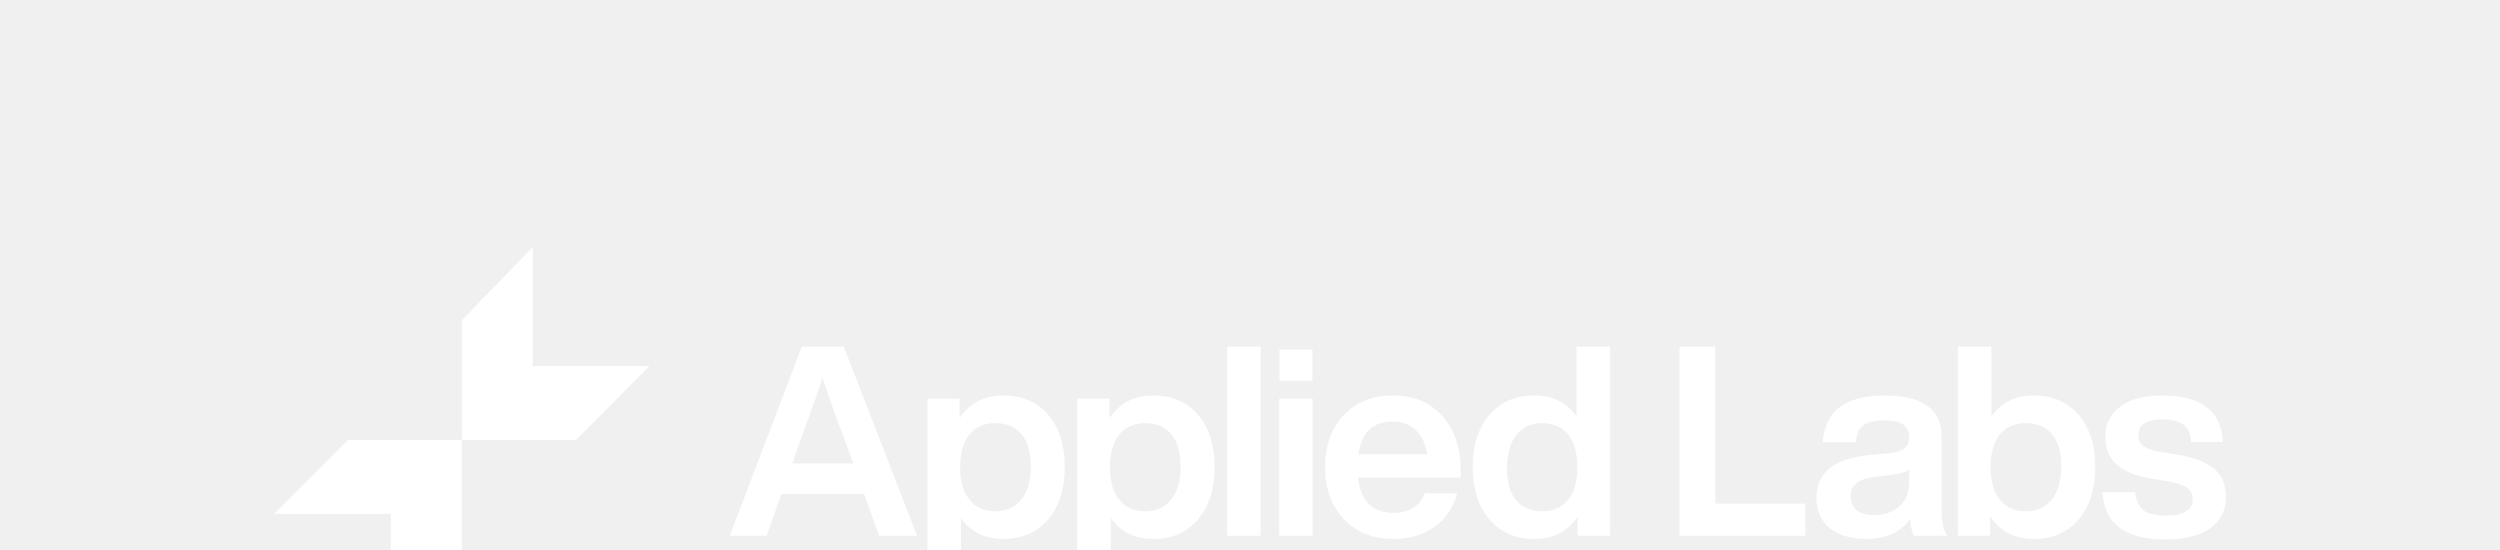
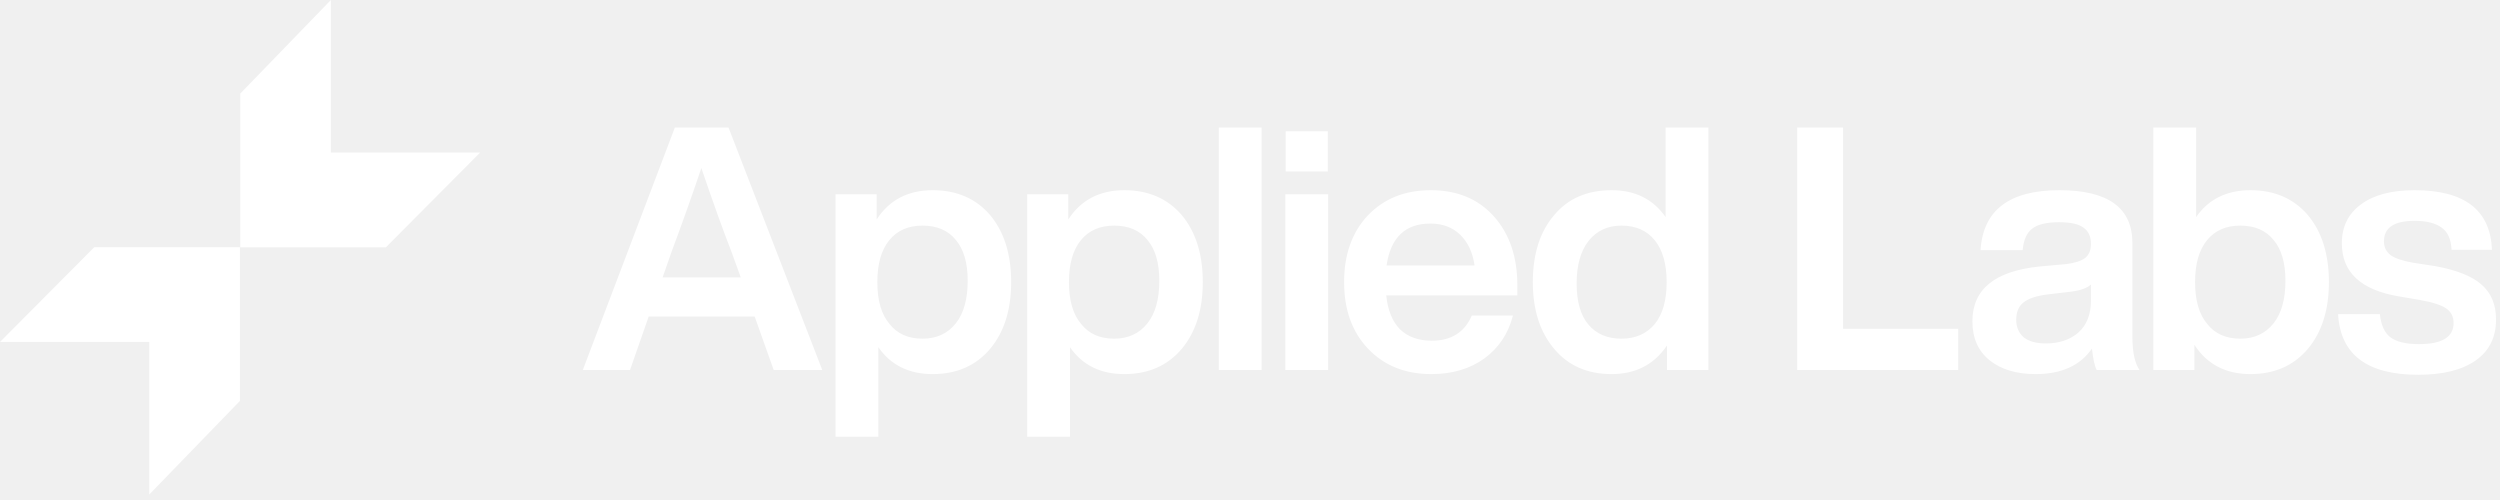
- <svg xmlns="http://www.w3.org/2000/svg" viewBox="0 0 500 110" fill="none">
-   <path fill-rule="evenodd" clip-rule="evenodd" d="M175.815 107.149H183.412L168.75 69.324H160.356L145.959 107.149H153.343L156.265 98.808H172.84L175.815 107.149ZM158.443 92.699L159.878 88.609C161.472 84.359 163.012 80.038 164.5 75.646C166.377 81.136 167.935 85.456 169.175 88.609L170.662 92.699H158.443ZM252.122 107.149H245.428V69.324H252.122V107.149ZM315.313 69.324V83.296C313.365 80.498 310.55 79.099 306.867 79.099C303.042 79.099 300.049 80.392 297.888 82.977C295.657 85.563 294.542 89.051 294.542 93.443C294.542 97.764 295.657 101.235 297.888 103.855C300.084 106.476 303.077 107.787 306.867 107.787C310.621 107.787 313.507 106.299 315.526 103.324V107.149H322.007V69.324H315.313ZM303.254 100.084C302.014 98.631 301.395 96.489 301.395 93.655C301.395 90.822 302.014 88.609 303.254 87.015C304.529 85.421 306.247 84.624 308.407 84.624C310.638 84.624 312.374 85.386 313.613 86.909C314.853 88.431 315.473 90.609 315.473 93.443C315.473 96.276 314.853 98.454 313.613 99.977C312.338 101.5 310.603 102.262 308.407 102.262C306.211 102.262 304.494 101.536 303.254 100.084ZM343.064 69.324V100.721H361.073V107.149H335.892V69.324H343.064ZM406.779 79.099C410.533 79.099 413.526 80.392 415.757 82.977C417.953 85.598 419.051 89.087 419.051 93.443C419.051 97.764 417.953 101.235 415.757 103.855C413.526 106.476 410.533 107.787 406.779 107.787C402.918 107.787 399.996 106.264 398.013 103.218V107.149H391.585V69.324H398.279V83.296C400.227 80.498 403.06 79.099 406.779 79.099ZM400.032 99.977C401.236 101.5 402.954 102.262 405.185 102.262C407.381 102.262 409.116 101.465 410.391 99.871C411.631 98.313 412.251 96.099 412.251 93.23C412.251 90.433 411.631 88.308 410.391 86.855C409.187 85.368 407.452 84.624 405.185 84.624C402.954 84.624 401.218 85.386 399.979 86.909C398.739 88.431 398.119 90.609 398.119 93.443C398.119 96.312 398.757 98.49 400.032 99.977ZM433.025 107.893C425.021 107.893 420.841 104.741 420.487 98.436H427.022C427.199 100.137 427.748 101.341 428.669 102.049C429.625 102.757 431.112 103.112 433.131 103.112C436.744 103.112 438.55 102.014 438.55 99.818C438.55 98.826 438.16 98.065 437.381 97.533C436.602 97.002 435.203 96.559 433.184 96.205L430.05 95.674C424.064 94.682 421.072 91.92 421.072 87.386C421.072 84.801 422.063 82.782 424.047 81.33C426.03 79.843 428.828 79.099 432.44 79.099C440.268 79.099 444.305 82.198 444.553 88.396H438.231C438.16 86.767 437.647 85.616 436.69 84.943C435.734 84.234 434.318 83.88 432.44 83.88C429.253 83.88 427.659 84.943 427.659 87.068C427.659 87.989 428.013 88.715 428.722 89.246C429.43 89.742 430.599 90.131 432.228 90.415L435.681 90.946C439.01 91.548 441.419 92.504 442.906 93.815C444.429 95.125 445.19 96.949 445.19 99.287C445.19 102.049 444.128 104.174 442.003 105.662C439.878 107.149 436.885 107.893 433.025 107.893ZM382.737 107.149H389.431C388.687 106.087 388.315 104.351 388.315 101.943V87.333C388.315 81.844 384.508 79.099 376.893 79.099C369.066 79.099 364.958 82.216 364.568 88.449H371.155C371.297 86.855 371.793 85.74 372.643 85.102C373.493 84.429 374.892 84.093 376.84 84.093C378.646 84.093 379.921 84.376 380.665 84.943C381.444 85.474 381.834 86.324 381.834 87.493C381.834 88.449 381.533 89.175 380.93 89.671C380.328 90.131 379.337 90.45 377.955 90.627L373.812 90.999C366.799 91.707 363.293 94.558 363.293 99.552C363.293 102.138 364.178 104.156 365.949 105.608C367.755 107.06 370.164 107.787 373.174 107.787C377.212 107.787 380.151 106.458 381.993 103.802C382.17 105.467 382.418 106.582 382.737 107.149ZM379.868 101.305C378.558 102.439 376.858 103.005 374.768 103.005C373.28 103.005 372.129 102.687 371.315 102.049C370.536 101.376 370.146 100.455 370.146 99.287C370.146 98.118 370.518 97.232 371.262 96.63C372.041 95.993 373.316 95.568 375.087 95.355L378.699 94.93C380.151 94.753 381.196 94.381 381.834 93.815V96.311C381.834 98.472 381.178 100.137 379.868 101.305ZM292.121 93.921V95.515H271.615C271.863 97.852 272.589 99.623 273.793 100.827C275.033 101.996 276.679 102.58 278.734 102.58C281.779 102.58 283.869 101.27 285.002 98.649H291.431C290.722 101.447 289.235 103.678 286.968 105.343C284.701 106.972 281.939 107.787 278.68 107.787C274.608 107.787 271.314 106.476 268.799 103.855C266.285 101.234 265.027 97.764 265.027 93.443C265.027 89.122 266.267 85.651 268.746 83.03C271.261 80.409 274.537 79.099 278.574 79.099C282.718 79.099 286.012 80.463 288.456 83.19C290.899 85.917 292.121 89.494 292.121 93.921ZM278.521 84.305C274.59 84.305 272.305 86.483 271.668 90.84H285.427C285.144 88.821 284.4 87.227 283.196 86.058C281.992 84.89 280.434 84.305 278.521 84.305ZM255.892 76.177H262.479V69.908H255.892V76.177ZM255.839 107.149H262.533V79.737H255.839V107.149ZM239.631 82.977C237.4 80.392 234.407 79.099 230.653 79.099C226.792 79.099 223.87 80.622 221.887 83.668V79.737H215.459V117.562H222.153V103.59C224.101 106.388 226.934 107.787 230.653 107.787C234.407 107.787 237.4 106.476 239.631 103.855C241.827 101.234 242.925 97.764 242.925 93.443C242.925 89.087 241.827 85.598 239.631 82.977ZM229.059 102.262C226.828 102.262 225.11 101.5 223.906 99.977C222.631 98.49 221.993 96.311 221.993 93.443C221.993 90.609 222.613 88.431 223.853 86.908C225.092 85.385 226.828 84.624 229.059 84.624C231.326 84.624 233.061 85.368 234.265 86.855C235.505 88.307 236.125 90.432 236.125 93.23C236.125 96.099 235.505 98.313 234.265 99.871C232.99 101.465 231.255 102.262 229.059 102.262ZM200.684 79.099C204.438 79.099 207.431 80.392 209.662 82.977C211.858 85.598 212.956 89.087 212.956 93.443C212.956 97.764 211.858 101.234 209.662 103.855C207.431 106.476 204.438 107.787 200.684 107.787C196.965 107.787 194.132 106.388 192.184 103.59V117.562H185.49V79.737H191.918V83.668C193.902 80.622 196.824 79.099 200.684 79.099ZM193.937 99.977C195.141 101.5 196.859 102.262 199.09 102.262C201.286 102.262 203.022 101.465 204.297 99.871C205.536 98.313 206.156 96.099 206.156 93.23C206.156 90.432 205.536 88.307 204.297 86.855C203.092 85.368 201.357 84.624 199.09 84.624C196.859 84.624 195.124 85.385 193.884 86.908C192.644 88.431 192.025 90.609 192.025 93.443C192.025 96.311 192.662 98.49 193.937 99.977Z" fill="white" />
-   <path fill-rule="evenodd" clip-rule="evenodd" d="M106.56 49.428L92.382 64.032V88.01H115.164L129.904 73.226H106.56V49.428ZM78.153 126.572L92.338 111.968V87.99H69.557L54.809 102.774H78.153L78.153 126.572Z" fill="white" />
+ <svg xmlns="http://www.w3.org/2000/svg" width="500" height="100" viewBox="0 0 500 100" fill="none">
+   <path fill-rule="evenodd" clip-rule="evenodd" d="M154.739 74.001H164.454L145.705 25.507H134.971L116.56 74.001H126.003L129.739 63.308H150.935L154.739 74.001ZM132.524 55.475L134.359 50.231C136.398 44.782 138.367 39.243 140.27 33.612C142.67 40.65 144.662 46.19 146.248 50.231L148.15 55.475H132.524ZM252.318 74.001H243.758V25.507H252.318V74.001ZM333.125 25.507V43.42C330.634 39.833 327.034 38.039 322.325 38.039C317.433 38.039 313.606 39.697 310.843 43.011C307.99 46.326 306.564 50.798 306.564 56.429C306.564 61.968 307.99 66.419 310.843 69.778C313.651 73.138 317.478 74.819 322.325 74.819C327.125 74.819 330.816 72.911 333.398 69.097V74.001H341.685V25.507H333.125ZM317.705 64.943C316.119 63.081 315.327 60.334 315.327 56.701C315.327 53.069 316.119 50.231 317.705 48.188C319.335 46.144 321.532 45.123 324.294 45.123C327.147 45.123 329.367 46.099 330.951 48.051C332.537 50.004 333.33 52.796 333.33 56.429C333.33 60.061 332.537 62.854 330.951 64.806C329.321 66.758 327.102 67.735 324.294 67.735C321.486 67.735 319.29 66.805 317.705 64.943ZM368.612 25.507V65.76H391.642V74.001H359.441V25.507H368.612ZM450.089 38.039C454.89 38.039 458.717 39.697 461.57 43.011C464.378 46.371 465.783 50.844 465.783 56.429C465.783 61.968 464.378 66.419 461.57 69.778C458.717 73.138 454.89 74.819 450.089 74.819C445.152 74.819 441.416 72.866 438.88 68.961V74.001H430.66V25.507H439.22V43.42C441.711 39.833 445.334 38.039 450.089 38.039ZM441.462 64.806C443.001 66.758 445.198 67.735 448.051 67.735C450.859 67.735 453.078 66.714 454.708 64.67C456.294 62.672 457.087 59.834 457.087 56.156C457.087 52.569 456.294 49.845 454.708 47.983C453.169 46.076 450.95 45.123 448.051 45.123C445.198 45.123 442.978 46.099 441.394 48.051C439.808 50.004 439.015 52.796 439.015 56.429C439.015 60.107 439.831 62.899 441.462 64.806ZM483.652 74.955C473.417 74.955 468.072 70.914 467.619 62.831H475.976C476.202 65.011 476.904 66.555 478.082 67.462C479.304 68.37 481.206 68.825 483.788 68.825C488.408 68.825 490.717 67.418 490.717 64.602C490.717 63.33 490.219 62.354 489.222 61.673C488.226 60.992 486.437 60.424 483.855 59.97L479.848 59.289C472.193 58.018 468.367 54.476 468.367 48.664C468.367 45.35 469.634 42.761 472.171 40.9C474.707 38.993 478.285 38.039 482.904 38.039C492.914 38.039 498.077 42.012 498.394 49.958H490.309C490.219 47.87 489.563 46.394 488.339 45.531C487.116 44.623 485.306 44.169 482.904 44.169C478.829 44.169 476.79 45.531 476.79 48.256C476.79 49.436 477.243 50.367 478.15 51.048C479.055 51.684 480.55 52.183 482.633 52.546L487.049 53.228C491.306 53.999 494.386 55.225 496.288 56.905C498.235 58.586 499.208 60.924 499.208 63.921C499.208 67.462 497.85 70.187 495.133 72.094C492.416 74.001 488.588 74.955 483.652 74.955ZM419.345 74.001H427.905C426.954 72.639 426.478 70.414 426.478 67.326V48.596C426.478 41.558 421.61 38.039 411.872 38.039C401.863 38.039 396.61 42.035 396.111 50.026H404.534C404.716 47.983 405.35 46.553 406.437 45.736C407.524 44.873 409.313 44.442 411.804 44.442C414.114 44.442 415.744 44.805 416.696 45.531C417.692 46.212 418.191 47.302 418.191 48.8C418.191 50.026 417.806 50.957 417.034 51.593C416.265 52.183 414.997 52.592 413.23 52.819L407.932 53.296C398.964 54.204 394.481 57.859 394.481 64.261C394.481 67.576 395.612 70.164 397.877 72.025C400.187 73.887 403.267 74.819 407.116 74.819C412.28 74.819 416.038 73.115 418.394 69.71C418.62 71.844 418.937 73.274 419.345 74.001ZM415.676 66.508C414.001 67.962 411.827 68.688 409.155 68.688C407.252 68.688 405.78 68.28 404.739 67.462C403.743 66.6 403.244 65.419 403.244 63.921C403.244 62.422 403.72 61.287 404.671 60.515C405.667 59.698 407.298 59.153 409.563 58.881L414.182 58.336C416.038 58.109 417.375 57.632 418.191 56.905V60.107C418.191 62.876 417.352 65.011 415.676 66.508ZM303.468 57.042V59.085H277.245C277.563 62.082 278.491 64.352 280.031 65.896C281.616 67.394 283.721 68.143 286.349 68.143C290.243 68.143 292.916 66.464 294.364 63.103H302.586C301.679 66.691 299.777 69.551 296.878 71.685C293.979 73.774 290.448 74.819 286.28 74.819C281.073 74.819 276.861 73.138 273.644 69.778C270.43 66.418 268.821 61.968 268.821 56.429C268.821 50.889 270.407 46.439 273.577 43.079C276.793 39.719 280.982 38.039 286.144 38.039C291.444 38.039 295.656 39.787 298.781 43.284C301.905 46.78 303.468 51.366 303.468 57.042ZM286.077 44.714C281.05 44.714 278.128 47.506 277.313 53.091H294.908C294.546 50.503 293.595 48.46 292.055 46.962C290.515 45.463 288.523 44.714 286.077 44.714ZM257.139 34.293H265.563V26.256H257.139V34.293ZM257.072 74.001H265.632V38.857H257.072V74.001ZM236.345 43.011C233.492 39.697 229.665 38.039 224.864 38.039C219.927 38.039 216.19 39.992 213.655 43.897V38.857H205.435V87.351H213.995V69.438C216.486 73.025 220.109 74.819 224.864 74.819C229.665 74.819 233.492 73.138 236.345 69.778C239.153 66.418 240.558 61.968 240.558 56.429C240.558 50.844 239.153 46.371 236.345 43.011ZM222.826 67.735C219.973 67.735 217.776 66.758 216.237 64.806C214.606 62.899 213.79 60.107 213.79 56.429C213.79 52.796 214.583 50.004 216.169 48.051C217.753 46.099 219.973 45.123 222.826 45.123C225.725 45.123 227.944 46.076 229.483 47.983C231.069 49.845 231.862 52.569 231.862 56.156C231.862 59.834 231.069 62.672 229.483 64.67C227.853 66.714 225.634 67.735 222.826 67.735ZM186.541 38.039C191.341 38.039 195.169 39.697 198.022 43.011C200.83 46.371 202.234 50.844 202.234 56.429C202.234 61.968 200.83 66.418 198.022 69.778C195.169 73.138 191.341 74.819 186.541 74.819C181.785 74.819 178.162 73.025 175.671 69.438V87.351H167.111V38.857H175.331V43.897C177.868 39.992 181.605 38.039 186.541 38.039ZM177.913 64.806C179.453 66.758 181.65 67.735 184.503 67.735C187.311 67.735 189.531 66.714 191.161 64.67C192.745 62.672 193.538 59.834 193.538 56.156C193.538 52.569 192.745 49.845 191.161 47.983C189.62 46.076 187.401 45.123 184.503 45.123C181.65 45.123 179.431 46.099 177.845 48.051C176.26 50.004 175.468 52.796 175.468 56.429C175.468 60.107 176.283 62.899 177.913 64.806Z" fill="white" />
+   <path fill-rule="evenodd" clip-rule="evenodd" d="M66.178 0L48.048 18.722V49.463H77.18L96.029 30.509H66.178V0ZM29.852 98.902L47.991 80.179V49.438H18.859L0 68.392H29.852V98.902Z" fill="white" />
</svg>
